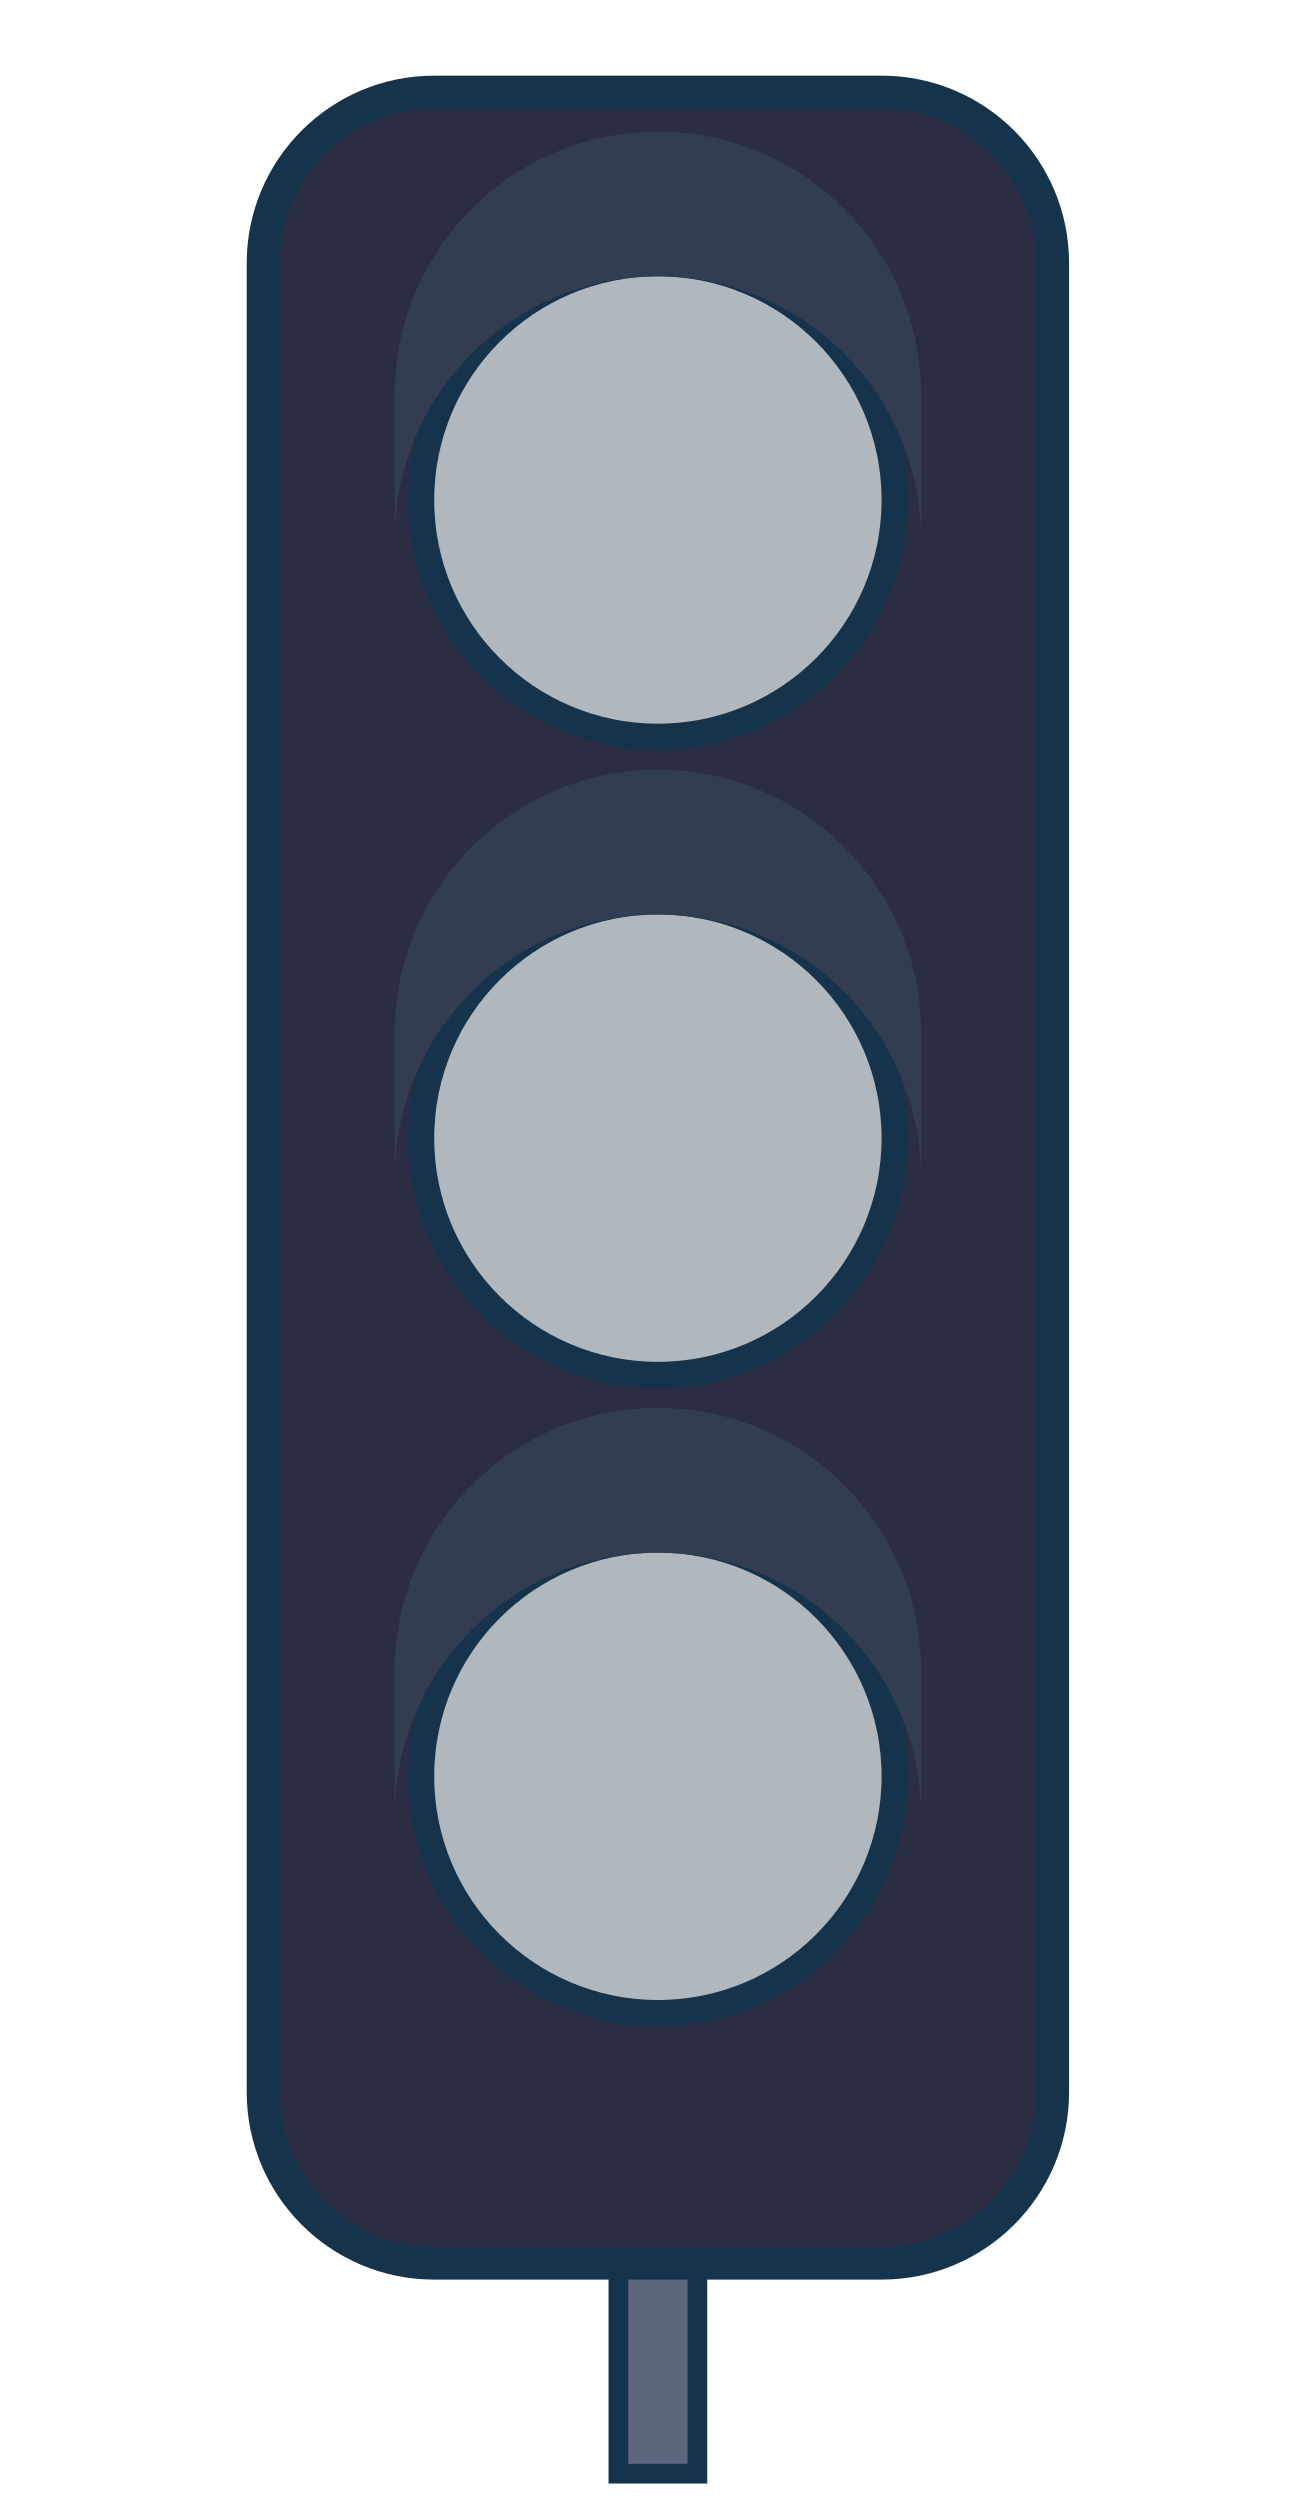
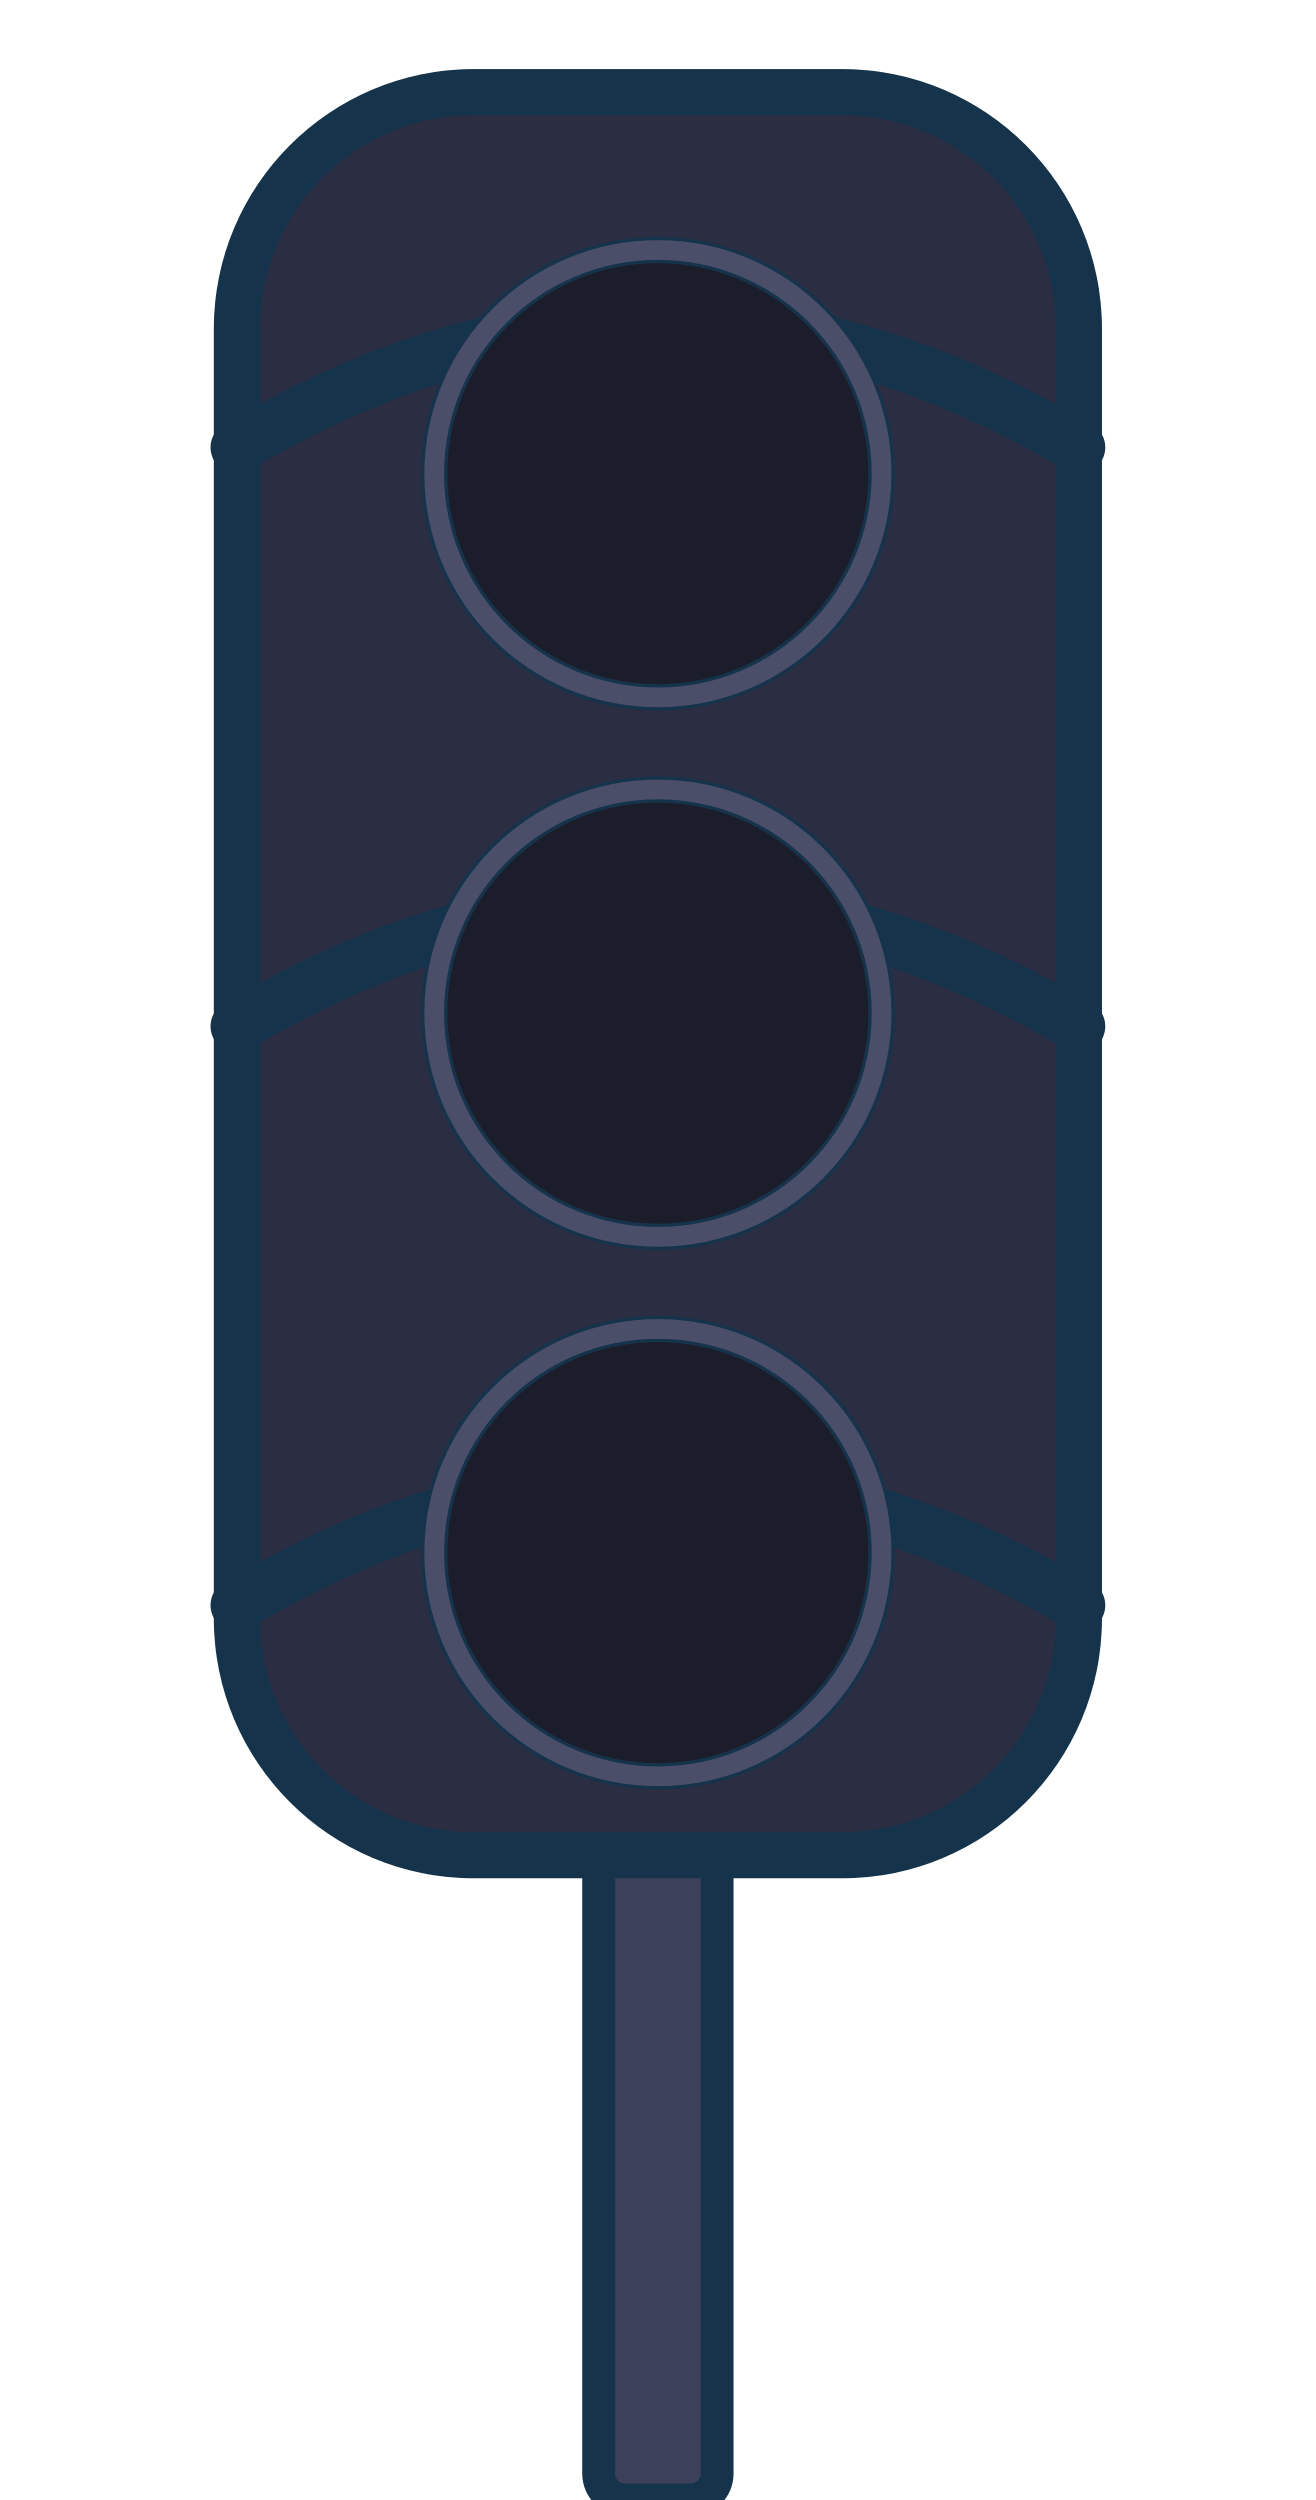
<svg xmlns="http://www.w3.org/2000/svg" viewBox="0 0 200 380" width="200" height="380">
-   <rect x="94" y="332" width="12" height="44" fill="#5C677D" stroke="#15334A" stroke-width="3" />
-   <rect x="40" y="14" width="120" height="330" rx="26" fill="#2B2D42" stroke="#15334A" stroke-width="5" />
-   <circle cx="100" cy="76" r="36" fill="#B0B7BD" stroke="#15334A" stroke-width="4" />
-   <circle cx="100" cy="173" r="36" fill="#B0B7BD" stroke="#15334A" stroke-width="4" />
-   <circle cx="100" cy="270" r="36" fill="#B0B7BD" stroke="#15334A" stroke-width="4" />
-   <path d="M 60 60 A 40 40 0 0 1 140 60 L 140 82 A 40 40 0 0 0 60 82 Z" fill="#333D51" />
-   <path d="M 60 157 A 40 40 0 0 1 140 157 L 140 179 A 40 40 0 0 0 60 179 Z" fill="#333D51" />
-   <path d="M 60 254 A 40 40 0 0 1 140 254 L 140 276 A 40 40 0 0 0 60 276 Z" fill="#333D51" />
+   <rect x="91" y="270" width="18" height="110" rx="4" fill="#3D405B" stroke="#15334A" stroke-width="5" />
+   <rect x="36" y="14" width="128" height="268" rx="36" fill="#2B2D42" stroke="#15334A" stroke-width="7" />
+   <path d="M 36 68 Q 100 30 164 68" fill="none" stroke="#15334A" stroke-width="8" stroke-linecap="round" />
+   <path d="M 36 156 Q 100 118 164 156" fill="none" stroke="#15334A" stroke-width="8" stroke-linecap="round" />
+   <path d="M 36 244 Q 100 206 164 244" fill="none" stroke="#15334A" stroke-width="8" stroke-linecap="round" />
+   <circle cx="100" cy="72" r="34" fill="#1C1D2B" stroke="#15334A" stroke-width="4" />
+   <circle cx="100" cy="154" r="34" fill="#1C1D2B" stroke="#15334A" stroke-width="4" />
+   <circle cx="100" cy="236" r="34" fill="#1C1D2B" stroke="#15334A" stroke-width="4" />
+   <circle cx="100" cy="72" r="34" fill="none" stroke="#4A4E69" stroke-width="3" />
+   <circle cx="100" cy="154" r="34" fill="none" stroke="#4A4E69" stroke-width="3" />
+   <circle cx="100" cy="236" r="34" fill="none" stroke="#4A4E69" stroke-width="3" />
</svg>
